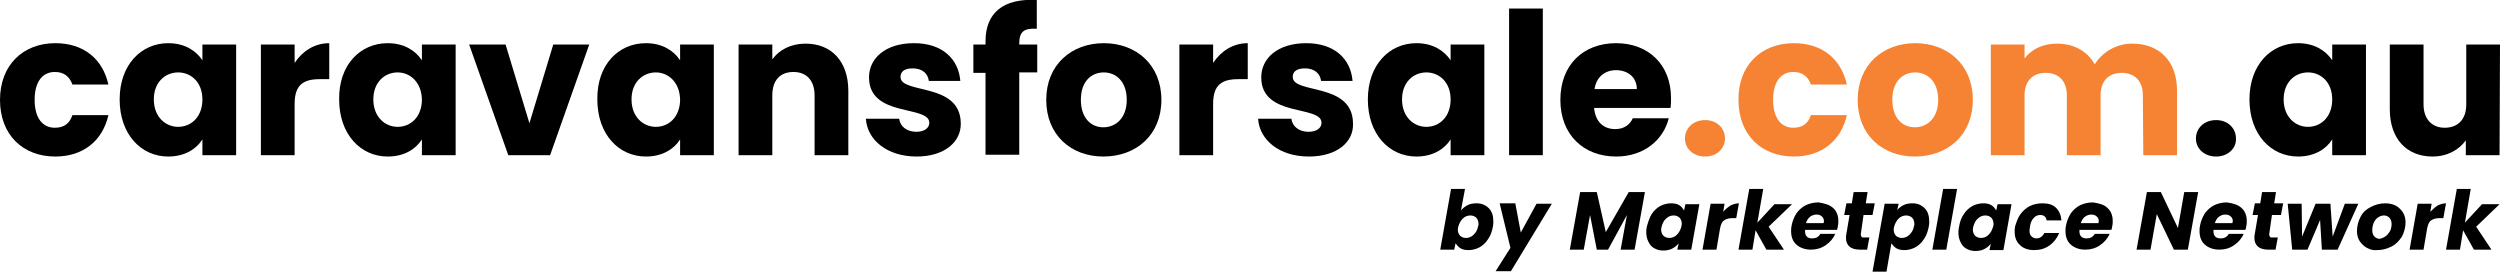
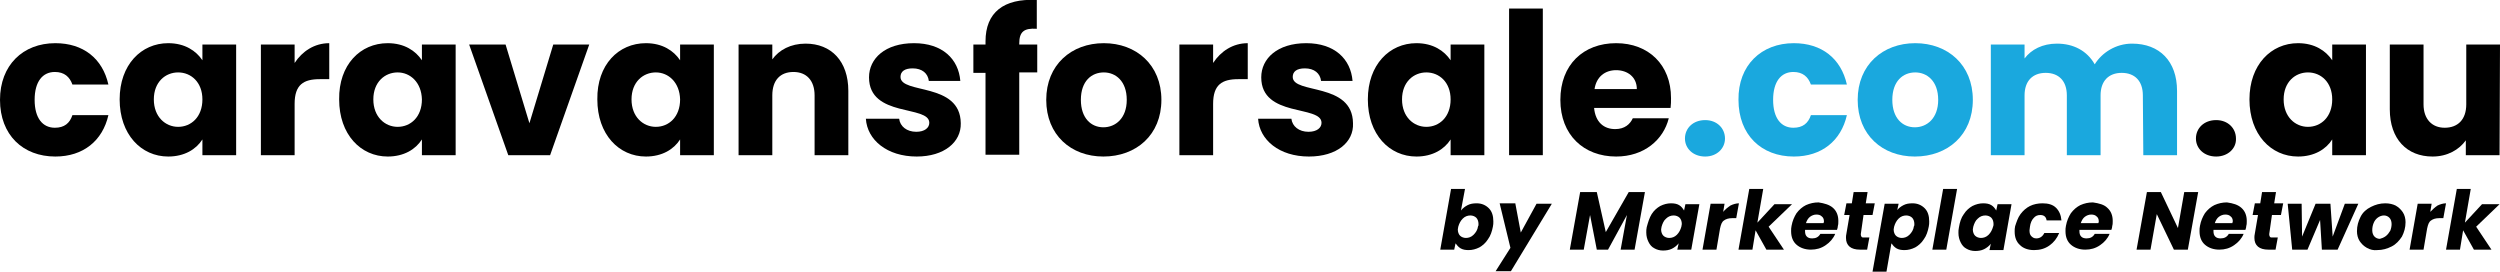
<svg xmlns="http://www.w3.org/2000/svg" version="1.1" id="Layer_1" x="0px" y="0px" viewBox="0 0 555.8 60.4" style="enable-background:new 0 0 555.8 60.4;" xml:space="preserve">
  <style type="text/css">
- 	.st0{fill:#F58333;}
+ 	.st0{fill:#1AA8DE;}
</style>
  <g id="XMLID_16_">
    <path id="XMLID_17_" d="M12.3,9.6c6.2,0,10.5,3.4,11.8,9.2h-8c-0.6-1.7-1.8-2.8-3.9-2.8c-2.7,0-4.5,2.1-4.5,6.2s1.8,6.2,4.5,6.2   c2.1,0,3.3-1,3.9-2.8h8c-1.3,5.7-5.6,9.2-11.8,9.2C5.1,34.8,0,30,0,22.2C0,14.5,5.1,9.6,12.3,9.6z" />
    <path id="XMLID_19_" d="M37.4,9.6c3.7,0,6.2,1.7,7.6,3.8V9.9h7.5v24.6H45V31c-1.4,2.2-4,3.8-7.6,3.8c-6,0-10.8-4.9-10.8-12.7   C26.6,14.4,31.4,9.6,37.4,9.6z M39.6,16.1c-2.8,0-5.4,2.1-5.4,6s2.6,6.1,5.4,6.1c2.9,0,5.4-2.2,5.4-6.1   C45,18.3,42.5,16.1,39.6,16.1z" />
    <path id="XMLID_22_" d="M65.5,34.5H58V9.9h7.5V14c1.7-2.6,4.4-4.4,7.7-4.4v8h-2.1c-3.6,0-5.6,1.2-5.6,5.5V34.5L65.5,34.5z" />
    <path id="XMLID_24_" d="M86.2,9.6c3.7,0,6.2,1.7,7.6,3.8V9.9h7.5v24.6h-7.5V31c-1.4,2.2-4,3.8-7.6,3.8c-6,0-10.8-4.9-10.8-12.7   C75.3,14.4,80.1,9.6,86.2,9.6z M88.4,16.1c-2.8,0-5.4,2.1-5.4,6s2.6,6.1,5.4,6.1c2.9,0,5.4-2.2,5.4-6.1   C93.7,18.3,91.2,16.1,88.4,16.1z" />
    <path id="XMLID_27_" d="M112.4,9.9l5.3,17.5L123,9.9h8l-8.7,24.6H113l-8.7-24.6H112.4z" />
    <path id="XMLID_29_" d="M143.6,9.6c3.7,0,6.2,1.7,7.6,3.8V9.9h7.5v24.6h-7.5V31c-1.4,2.2-4,3.8-7.6,3.8c-6,0-10.8-4.9-10.8-12.7   C132.7,14.4,137.5,9.6,143.6,9.6z M145.8,16.1c-2.8,0-5.4,2.1-5.4,6s2.6,6.1,5.4,6.1c2.9,0,5.4-2.2,5.4-6.1   C151.1,18.3,148.6,16.1,145.8,16.1z" />
    <path id="XMLID_32_" d="M181.1,21.2c0-3.3-1.8-5.2-4.7-5.2s-4.7,1.8-4.7,5.2v13.3h-7.5V9.9h7.5v3.3c1.5-2.1,4.1-3.5,7.4-3.5   c5.7,0,9.5,3.9,9.5,10.5v14.3h-7.5V21.2z" />
    <path id="XMLID_34_" d="M203.8,34.8c-6.6,0-11-3.7-11.3-8.4h7.4c0.2,1.7,1.7,2.9,3.8,2.9c1.9,0,2.9-0.9,2.9-2   c0-4-13.4-1.1-13.4-10.1c0-4.2,3.6-7.6,10-7.6c6.3,0,9.9,3.5,10.3,8.4h-7c-0.2-1.7-1.5-2.8-3.6-2.8c-1.8,0-2.7,0.7-2.7,1.9   c0,3.9,13.3,1.1,13.4,10.3C213.7,31.6,209.9,34.8,203.8,34.8z" />
    <path id="XMLID_36_" d="M219.1,16.2h-2.7V9.9h2.7V9.2c0-6.4,4-9.6,11.4-9.2v6.4c-2.9-0.2-3.9,0.7-3.9,3.3v0.2h4v6.2h-4v18.3h-7.5   V16.2z" />
    <path id="XMLID_38_" d="M245.3,34.8c-7.2,0-12.7-4.8-12.7-12.6s5.6-12.6,12.8-12.6s12.8,4.8,12.8,12.6S252.6,34.8,245.3,34.8z    M245.3,28.3c2.7,0,5.2-2,5.2-6.1c0-4.2-2.5-6.1-5.1-6.1c-2.7,0-5.1,1.9-5.1,6.1C240.3,26.3,242.6,28.3,245.3,28.3z" />
    <path id="XMLID_41_" d="M269.7,34.5h-7.5V9.9h7.5V14c1.7-2.6,4.4-4.4,7.7-4.4v8h-2.1c-3.6,0-5.6,1.2-5.6,5.5V34.5z" />
    <path id="XMLID_43_" d="M291,34.8c-6.6,0-11-3.7-11.3-8.4h7.4c0.2,1.7,1.7,2.9,3.8,2.9c1.9,0,2.9-0.9,2.9-2c0-4-13.4-1.1-13.4-10.1   c0-4.2,3.6-7.6,10-7.6c6.3,0,9.9,3.5,10.3,8.4h-7c-0.2-1.7-1.5-2.8-3.6-2.8c-1.8,0-2.7,0.7-2.7,1.9c0,3.9,13.3,1.1,13.4,10.3   C301,31.6,297.2,34.8,291,34.8z" />
    <path id="XMLID_45_" d="M314.9,9.6c3.7,0,6.2,1.7,7.6,3.8V9.9h7.5v24.6h-7.5V31c-1.4,2.2-4,3.8-7.6,3.8c-6,0-10.8-4.9-10.8-12.7   C304.1,14.4,308.9,9.6,314.9,9.6z M317.1,16.1c-2.8,0-5.4,2.1-5.4,6s2.6,6.1,5.4,6.1c2.9,0,5.4-2.2,5.4-6.1   C322.5,18.3,320,16.1,317.1,16.1z" />
    <path id="XMLID_48_" d="M335.5,1.9h7.5v32.6h-7.5V1.9z" />
    <path id="XMLID_50_" d="M359.3,34.8c-7.2,0-12.4-4.8-12.4-12.6S352,9.6,359.3,9.6c7.2,0,12.2,4.8,12.2,12.2c0,0.7,0,1.5-0.1,2.2   h-17c0.3,3.2,2.2,4.7,4.7,4.7c2.1,0,3.3-1.1,3.9-2.4h8C369.8,31.1,365.5,34.8,359.3,34.8z M354.5,19.8h9.4c0-2.7-2.1-4.2-4.6-4.2   S354.9,17.1,354.5,19.8z" />
    <path id="XMLID_53_" class="st0" d="M379.1,34.8c-2.7,0-4.5-1.8-4.5-4c0-2.3,1.8-4.1,4.5-4.1c2.6,0,4.4,1.8,4.4,4.1   C383.5,33,381.7,34.8,379.1,34.8z" />
    <path id="XMLID_55_" class="st0" d="M398.8,9.6c6.2,0,10.5,3.4,11.8,9.2h-8c-0.6-1.7-1.8-2.8-3.9-2.8c-2.7,0-4.5,2.1-4.5,6.2   s1.8,6.2,4.5,6.2c2.1,0,3.3-1,3.9-2.8h8c-1.3,5.7-5.6,9.2-11.8,9.2c-7.2,0-12.3-4.8-12.3-12.6C386.4,14.5,391.6,9.6,398.8,9.6z" />
    <path id="XMLID_57_" class="st0" d="M425.7,34.8c-7.2,0-12.7-4.8-12.7-12.6s5.6-12.6,12.8-12.6c7.2,0,12.8,4.8,12.8,12.6   S433,34.8,425.7,34.8z M425.7,28.3c2.7,0,5.2-2,5.2-6.1c0-4.2-2.5-6.1-5.1-6.1c-2.7,0-5.1,1.9-5.1,6.1   C420.7,26.3,423,28.3,425.7,28.3z" />
    <path id="XMLID_60_" class="st0" d="M476.4,21.2c0-3.2-1.8-5-4.7-5s-4.7,1.8-4.7,5v13.3h-7.5V21.2c0-3.2-1.8-5-4.7-5   s-4.7,1.8-4.7,5v13.3h-7.5V9.9h7.5V13c1.5-2,4-3.3,7.2-3.3c3.7,0,6.7,1.6,8.4,4.6c1.6-2.6,4.7-4.6,8.3-4.6c6.1,0,10,3.9,10,10.5   v14.3h-7.5L476.4,21.2L476.4,21.2z" />
    <path id="XMLID_62_" d="M492.7,34.8c-2.7,0-4.5-1.8-4.5-4c0-2.3,1.8-4.1,4.5-4.1c2.6,0,4.4,1.8,4.4,4.1   C497.2,33,495.3,34.8,492.7,34.8z" />
    <path id="XMLID_64_" d="M510.9,9.6c3.7,0,6.2,1.7,7.6,3.8V9.9h7.5v24.6h-7.5V31c-1.4,2.2-4,3.8-7.6,3.8c-6,0-10.8-4.9-10.8-12.7   C500.1,14.4,504.9,9.6,510.9,9.6z M513.1,16.1c-2.8,0-5.4,2.1-5.4,6s2.6,6.1,5.4,6.1c2.9,0,5.4-2.2,5.4-6.1   C518.5,18.3,516,16.1,513.1,16.1z" />
    <path id="XMLID_67_" d="M555.7,34.5h-7.5v-3.3c-1.5,2.1-4.1,3.6-7.4,3.6c-5.7,0-9.5-3.9-9.5-10.5V9.9h7.5v13.3   c0,3.3,1.9,5.2,4.7,5.2c2.9,0,4.8-1.8,4.8-5.2V9.9h7.5L555.7,34.5L555.7,34.5z" />
  </g>
  <g>
    <path d="M326.3,45.6c0.6-0.3,1.2-0.4,2-0.4c1.1,0,2,0.4,2.7,1.1c0.7,0.7,1,1.7,1,2.9c0,0.4,0,0.8-0.1,1.2c-0.2,1-0.5,2-1.1,2.8   c-0.5,0.8-1.2,1.4-1.9,1.8c-0.8,0.4-1.6,0.6-2.4,0.6c-0.7,0-1.3-0.1-1.8-0.4c-0.5-0.3-0.8-0.7-1.1-1.1l-0.3,1.4h-3.1l2.4-13.5h3.1   l-0.9,4.8C325.2,46.3,325.7,45.9,326.3,45.6z M328.7,49.8c0-0.6-0.2-1.1-0.5-1.4c-0.3-0.3-0.8-0.5-1.3-0.5c-0.6,0-1.2,0.2-1.7,0.7   c-0.5,0.5-0.8,1.1-1,1.8c0,0.2-0.1,0.4-0.1,0.6c0,0.6,0.2,1.1,0.5,1.4c0.3,0.3,0.8,0.5,1.3,0.5c0.6,0,1.2-0.2,1.7-0.7   c0.5-0.5,0.9-1.1,1-1.9C328.7,50.2,328.7,50,328.7,49.8z" />
    <path d="M336.9,45.3l1.2,6.4l3.5-6.4h3.4l-9.1,15h-3.4l3.3-5.2l-2.4-9.9H336.9z" />
    <path d="M365.7,42.7l-2.3,12.8h-3.1l1.4-7.7l-4.2,7.7h-2.5l-1.5-7.7l-1.4,7.7h-3.1l2.3-12.8h3.7l2,8.9l5.1-8.9H365.7z" />
    <path d="M367.2,47.6c0.5-0.8,1.2-1.4,1.9-1.8c0.8-0.4,1.6-0.6,2.4-0.6c0.7,0,1.3,0.1,1.8,0.4c0.5,0.3,0.8,0.7,1.1,1.2l0.3-1.4h3.1   L376,55.5h-3.1l0.3-1.4c-0.4,0.5-0.9,0.9-1.5,1.2c-0.6,0.3-1.3,0.4-2,0.4s-1.4-0.2-1.9-0.5c-0.6-0.3-1-0.8-1.3-1.4   c-0.3-0.6-0.5-1.3-0.5-2.1c0-0.4,0-0.8,0.1-1.2C366.4,49.4,366.7,48.4,367.2,47.6z M373.9,49.8c0-0.6-0.2-1.1-0.5-1.4   c-0.3-0.3-0.8-0.5-1.3-0.5c-0.6,0-1.2,0.2-1.7,0.7c-0.5,0.4-0.8,1.1-1,1.8c0,0.2-0.1,0.4-0.1,0.6c0,0.6,0.2,1.1,0.5,1.4   c0.3,0.3,0.8,0.5,1.3,0.5c0.6,0,1.2-0.2,1.7-0.7c0.5-0.5,0.8-1.1,1-1.8C373.8,50.2,373.9,50,373.9,49.8z" />
    <path d="M384.7,45.7c0.6-0.3,1.3-0.5,1.9-0.5l-0.6,3.3h-0.9c-0.8,0-1.4,0.2-1.8,0.5c-0.5,0.3-0.7,0.9-0.9,1.8l-0.8,4.7h-3.1   l1.8-10.2h3.1l-0.3,1.8C383.5,46.6,384.1,46.1,384.7,45.7z" />
    <path d="M393.2,50.4l3.4,5.1h-3.9l-2.4-4.3l-0.7,4.3h-3.1l2.4-13.5h3.1l-1.3,7.5l3.8-4.1h3.9L393.2,50.4z" />
    <path d="M407.5,46.2c0.8,0.7,1.2,1.7,1.2,2.9c0,0.4,0,0.8-0.1,1.1c0,0.3-0.1,0.6-0.2,0.9h-7.1c0,0.1,0,0.2,0,0.3   c0,0.5,0.1,0.9,0.4,1.2c0.3,0.3,0.7,0.4,1.2,0.4c0.8,0,1.4-0.3,1.8-1h3.3c-0.4,1-1.2,1.9-2.1,2.5c-1,0.7-2.1,1-3.3,1   c-1.3,0-2.4-0.4-3.2-1.1c-0.8-0.7-1.2-1.7-1.2-3c0-0.4,0-0.8,0.1-1.2c0.2-1.1,0.6-2,1.1-2.8c0.6-0.8,1.3-1.4,2.1-1.8   c0.9-0.4,1.8-0.6,2.8-0.6C405.6,45.2,406.7,45.5,407.5,46.2z M405.5,49.2c0-0.5-0.2-0.9-0.5-1.1c-0.3-0.3-0.7-0.4-1.2-0.4   c-0.5,0-1,0.2-1.4,0.5c-0.4,0.3-0.7,0.8-0.9,1.4h3.9C405.5,49.4,405.5,49.3,405.5,49.2z" />
    <path d="M413.7,52c0,0.1,0,0.1,0,0.2c0,0.2,0.1,0.4,0.2,0.5c0.1,0.1,0.3,0.1,0.6,0.1h1.1l-0.5,2.7h-1.6c-2,0-3.1-0.9-3.1-2.6   c0-0.3,0-0.6,0.1-1l0.7-4.1H410l0.5-2.6h1.2l0.4-2.5h3.1l-0.4,2.5h2l-0.5,2.6h-2L413.7,52z" />
    <path d="M423.2,45.6c0.6-0.3,1.2-0.4,2-0.4c1.1,0,2,0.4,2.7,1.1c0.7,0.7,1,1.7,1,2.9c0,0.4,0,0.8-0.1,1.2c-0.2,1-0.5,2-1.1,2.8   c-0.5,0.8-1.2,1.4-1.9,1.8c-0.8,0.4-1.6,0.6-2.4,0.6c-0.7,0-1.3-0.1-1.8-0.4c-0.5-0.3-0.8-0.7-1.1-1.1l-1.1,6.3h-3.1l2.7-15.1h3.1   l-0.3,1.4C422.1,46.3,422.6,45.9,423.2,45.6z M425.6,49.8c0-0.6-0.2-1.1-0.5-1.4c-0.3-0.3-0.8-0.5-1.3-0.5c-0.6,0-1.2,0.2-1.7,0.7   c-0.5,0.5-0.8,1.1-1,1.8c0,0.2-0.1,0.4-0.1,0.6c0,0.6,0.2,1.1,0.5,1.4c0.3,0.3,0.8,0.5,1.3,0.5c0.6,0,1.2-0.2,1.7-0.7   c0.5-0.5,0.9-1.1,1-1.9C425.6,50.2,425.6,50,425.6,49.8z" />
    <path d="M435.1,42l-2.4,13.5h-3.1L432,42H435.1z" />
    <path d="M436.6,47.6c0.5-0.8,1.2-1.4,1.9-1.8c0.8-0.4,1.6-0.6,2.4-0.6c0.7,0,1.3,0.1,1.8,0.4c0.5,0.3,0.8,0.7,1.1,1.2l0.3-1.4h3.1   l-1.8,10.2h-3.1l0.3-1.4c-0.4,0.5-0.9,0.9-1.5,1.2c-0.6,0.3-1.3,0.4-2,0.4s-1.4-0.2-1.9-0.5c-0.6-0.3-1-0.8-1.3-1.4   c-0.3-0.6-0.5-1.3-0.5-2.1c0-0.4,0-0.8,0.1-1.2C435.7,49.4,436,48.4,436.6,47.6z M443.2,49.8c0-0.6-0.2-1.1-0.5-1.4   c-0.3-0.3-0.8-0.5-1.3-0.5c-0.6,0-1.2,0.2-1.7,0.7c-0.5,0.4-0.8,1.1-1,1.8c0,0.2-0.1,0.4-0.1,0.6c0,0.6,0.2,1.1,0.5,1.4   c0.3,0.3,0.8,0.5,1.3,0.5c0.6,0,1.2-0.2,1.7-0.7c0.5-0.5,0.8-1.1,1-1.8C443.2,50.2,443.2,50,443.2,49.8z" />
    <path d="M449.2,47.6c0.6-0.8,1.3-1.4,2.1-1.8c0.8-0.4,1.8-0.6,2.8-0.6c1.3,0,2.3,0.3,3,1c0.7,0.7,1.1,1.6,1.2,2.8H455   c-0.1-0.8-0.6-1.2-1.4-1.2c-0.6,0-1.1,0.2-1.5,0.7c-0.4,0.4-0.7,1.1-0.8,1.9c0,0.3-0.1,0.5-0.1,0.8c0,0.6,0.1,1,0.4,1.3   c0.3,0.3,0.6,0.5,1.1,0.5c0.8,0,1.4-0.4,1.8-1.2h3.3c-0.5,1.2-1.2,2.1-2.2,2.8c-1,0.7-2.1,1-3.4,1c-1.3,0-2.4-0.4-3.1-1.1   c-0.8-0.7-1.2-1.7-1.2-3c0-0.4,0-0.8,0.1-1.2C448.3,49.4,448.6,48.4,449.2,47.6z" />
    <path d="M468.5,46.2c0.8,0.7,1.2,1.7,1.2,2.9c0,0.4,0,0.8-0.1,1.1c0,0.3-0.1,0.6-0.2,0.9h-7.1c0,0.1,0,0.2,0,0.3   c0,0.5,0.1,0.9,0.4,1.2c0.3,0.3,0.7,0.4,1.2,0.4c0.8,0,1.4-0.3,1.8-1h3.3c-0.4,1-1.2,1.9-2.1,2.5c-1,0.7-2.1,1-3.3,1   c-1.3,0-2.4-0.4-3.2-1.1c-0.8-0.7-1.2-1.7-1.2-3c0-0.4,0-0.8,0.1-1.2c0.2-1.1,0.6-2,1.1-2.8c0.6-0.8,1.3-1.4,2.1-1.8   c0.9-0.4,1.8-0.6,2.8-0.6C466.7,45.2,467.8,45.5,468.5,46.2z M466.6,49.2c0-0.5-0.2-0.9-0.5-1.1c-0.3-0.3-0.7-0.4-1.2-0.4   c-0.5,0-1,0.2-1.4,0.5c-0.4,0.3-0.7,0.8-0.9,1.4h3.9C466.6,49.4,466.6,49.3,466.6,49.2z" />
    <path d="M486.4,55.5h-3.1l-3.8-7.9l-1.4,7.9h-3.1l2.3-12.8h3.1l3.8,8l1.4-8h3.1L486.4,55.5z" />
    <path d="M498.3,46.2c0.8,0.7,1.2,1.7,1.2,2.9c0,0.4,0,0.8-0.1,1.1c0,0.3-0.1,0.6-0.2,0.9h-7.1c0,0.1,0,0.2,0,0.3   c0,0.5,0.1,0.9,0.4,1.2c0.3,0.3,0.7,0.4,1.2,0.4c0.8,0,1.4-0.3,1.8-1h3.3c-0.4,1-1.2,1.9-2.1,2.5c-1,0.7-2.1,1-3.3,1   c-1.3,0-2.4-0.4-3.2-1.1c-0.8-0.7-1.2-1.7-1.2-3c0-0.4,0-0.8,0.1-1.2c0.2-1.1,0.6-2,1.1-2.8c0.6-0.8,1.3-1.4,2.1-1.8   c0.9-0.4,1.8-0.6,2.8-0.6C496.5,45.2,497.5,45.5,498.3,46.2z M496.4,49.2c0-0.5-0.2-0.9-0.5-1.1c-0.3-0.3-0.7-0.4-1.2-0.4   c-0.5,0-1,0.2-1.4,0.5c-0.4,0.3-0.7,0.8-0.9,1.4h3.9C496.3,49.4,496.4,49.3,496.4,49.2z" />
    <path d="M504.5,52c0,0.1,0,0.1,0,0.2c0,0.2,0.1,0.4,0.2,0.5c0.1,0.1,0.3,0.1,0.6,0.1h1.1l-0.5,2.7h-1.6c-2,0-3.1-0.9-3.1-2.6   c0-0.3,0-0.6,0.1-1l0.7-4.1h-1.2l0.5-2.6h1.2l0.4-2.5h3.1l-0.4,2.5h2l-0.5,2.6h-2L504.5,52z" />
    <path d="M524.3,45.3l-4.6,10.2h-3.5l-0.4-6.6l-2.8,6.6h-3.4l-1-10.2h3.1l0.1,7.3l3-7.3h3.3l0.5,7.3l2.7-7.3H524.3z" />
    <path d="M526.2,55.1c-0.7-0.4-1.2-0.9-1.6-1.5c-0.4-0.6-0.6-1.4-0.6-2.2c0-1.2,0.3-2.2,0.8-3.2c0.5-1,1.3-1.7,2.3-2.2   c1-0.5,2-0.8,3.2-0.8c0.9,0,1.7,0.2,2.3,0.5c0.7,0.4,1.2,0.9,1.6,1.5c0.4,0.6,0.6,1.4,0.6,2.2c0,1.2-0.3,2.2-0.8,3.2   c-0.6,0.9-1.3,1.7-2.3,2.2c-1,0.5-2,0.8-3.2,0.8C527.7,55.7,526.9,55.5,526.2,55.1z M530.4,52.5c0.4-0.3,0.7-0.7,1-1.2   c0.2-0.5,0.3-1,0.3-1.5c0-0.6-0.2-1.1-0.5-1.4c-0.3-0.3-0.7-0.5-1.2-0.5c-0.5,0-1,0.2-1.4,0.5c-0.4,0.3-0.7,0.7-0.9,1.2   c-0.2,0.5-0.3,1-0.3,1.6c0,0.6,0.2,1.1,0.5,1.4c0.3,0.3,0.7,0.5,1.2,0.5C529.5,53,530,52.8,530.4,52.5z" />
    <path d="M541.9,45.7c0.6-0.3,1.3-0.5,1.9-0.5l-0.6,3.3h-0.9c-0.8,0-1.4,0.2-1.8,0.5c-0.5,0.3-0.7,0.9-0.9,1.8l-0.8,4.7h-3.1   l1.8-10.2h3.1l-0.3,1.8C540.8,46.6,541.3,46.1,541.9,45.7z" />
    <path d="M550.5,50.4l3.4,5.1H550l-2.4-4.3l-0.7,4.3h-3.1l2.4-13.5h3.1l-1.3,7.5l3.8-4.1h3.9L550.5,50.4z" />
  </g>
</svg>
